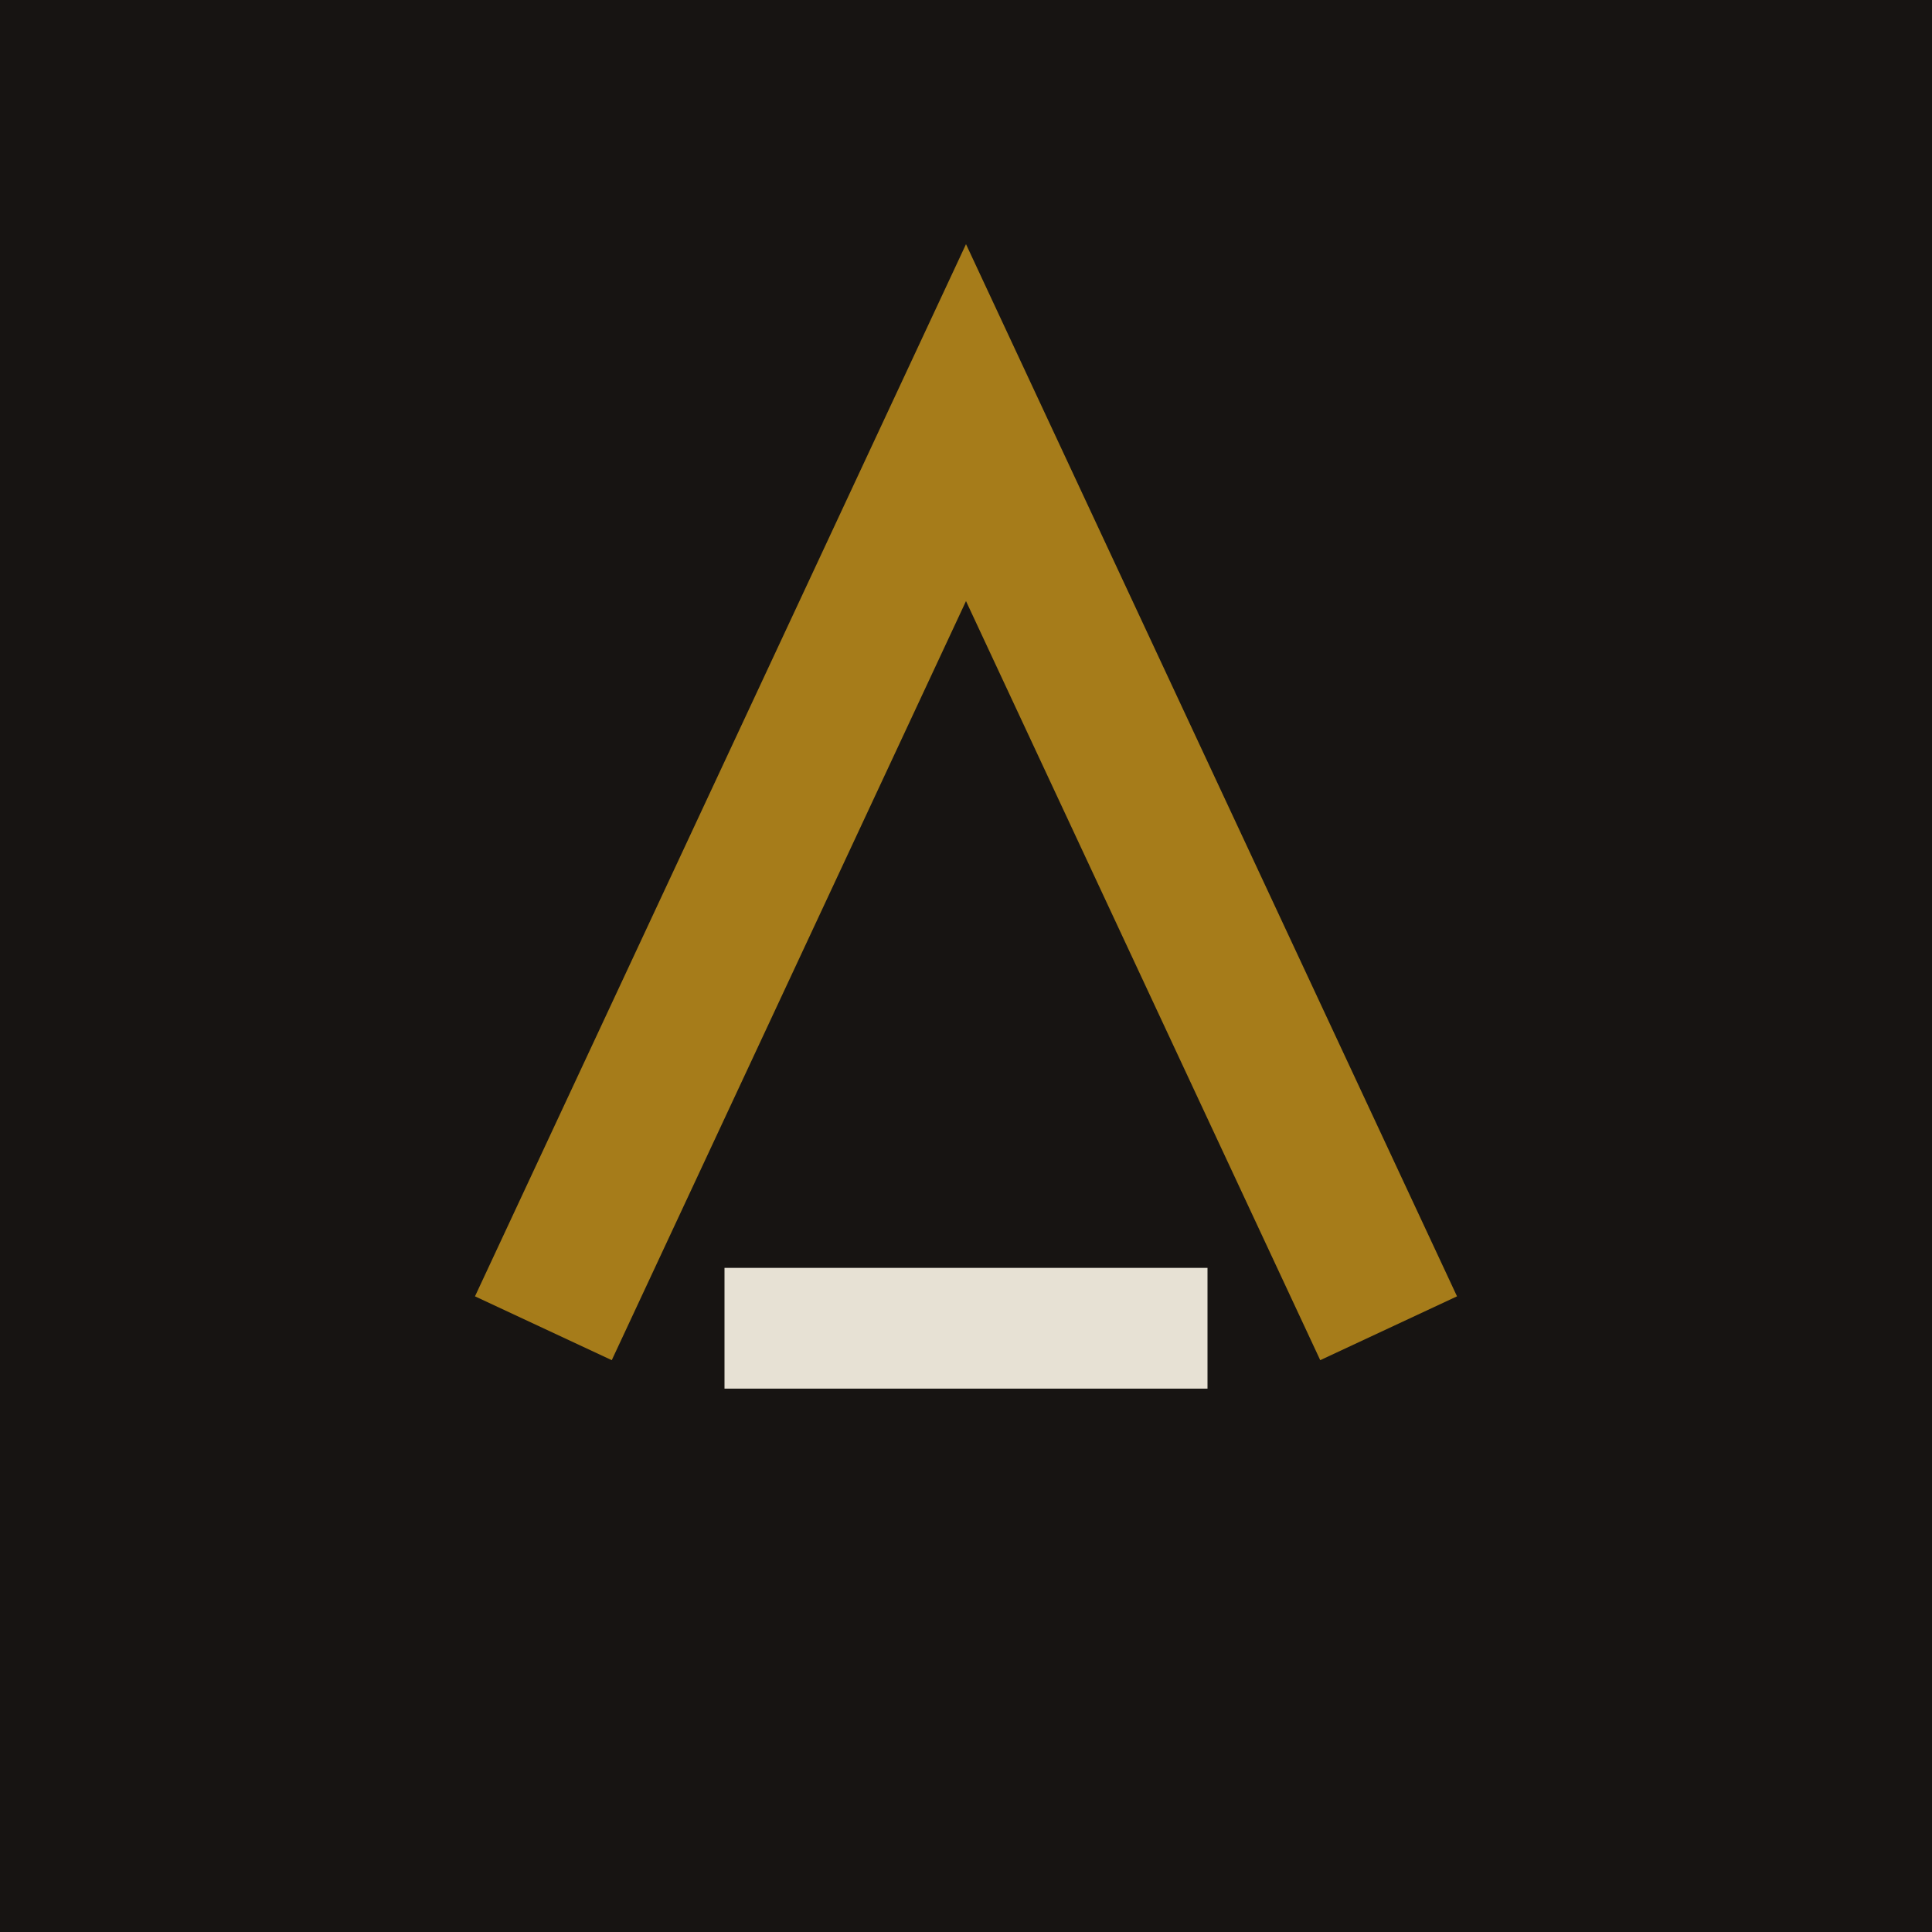
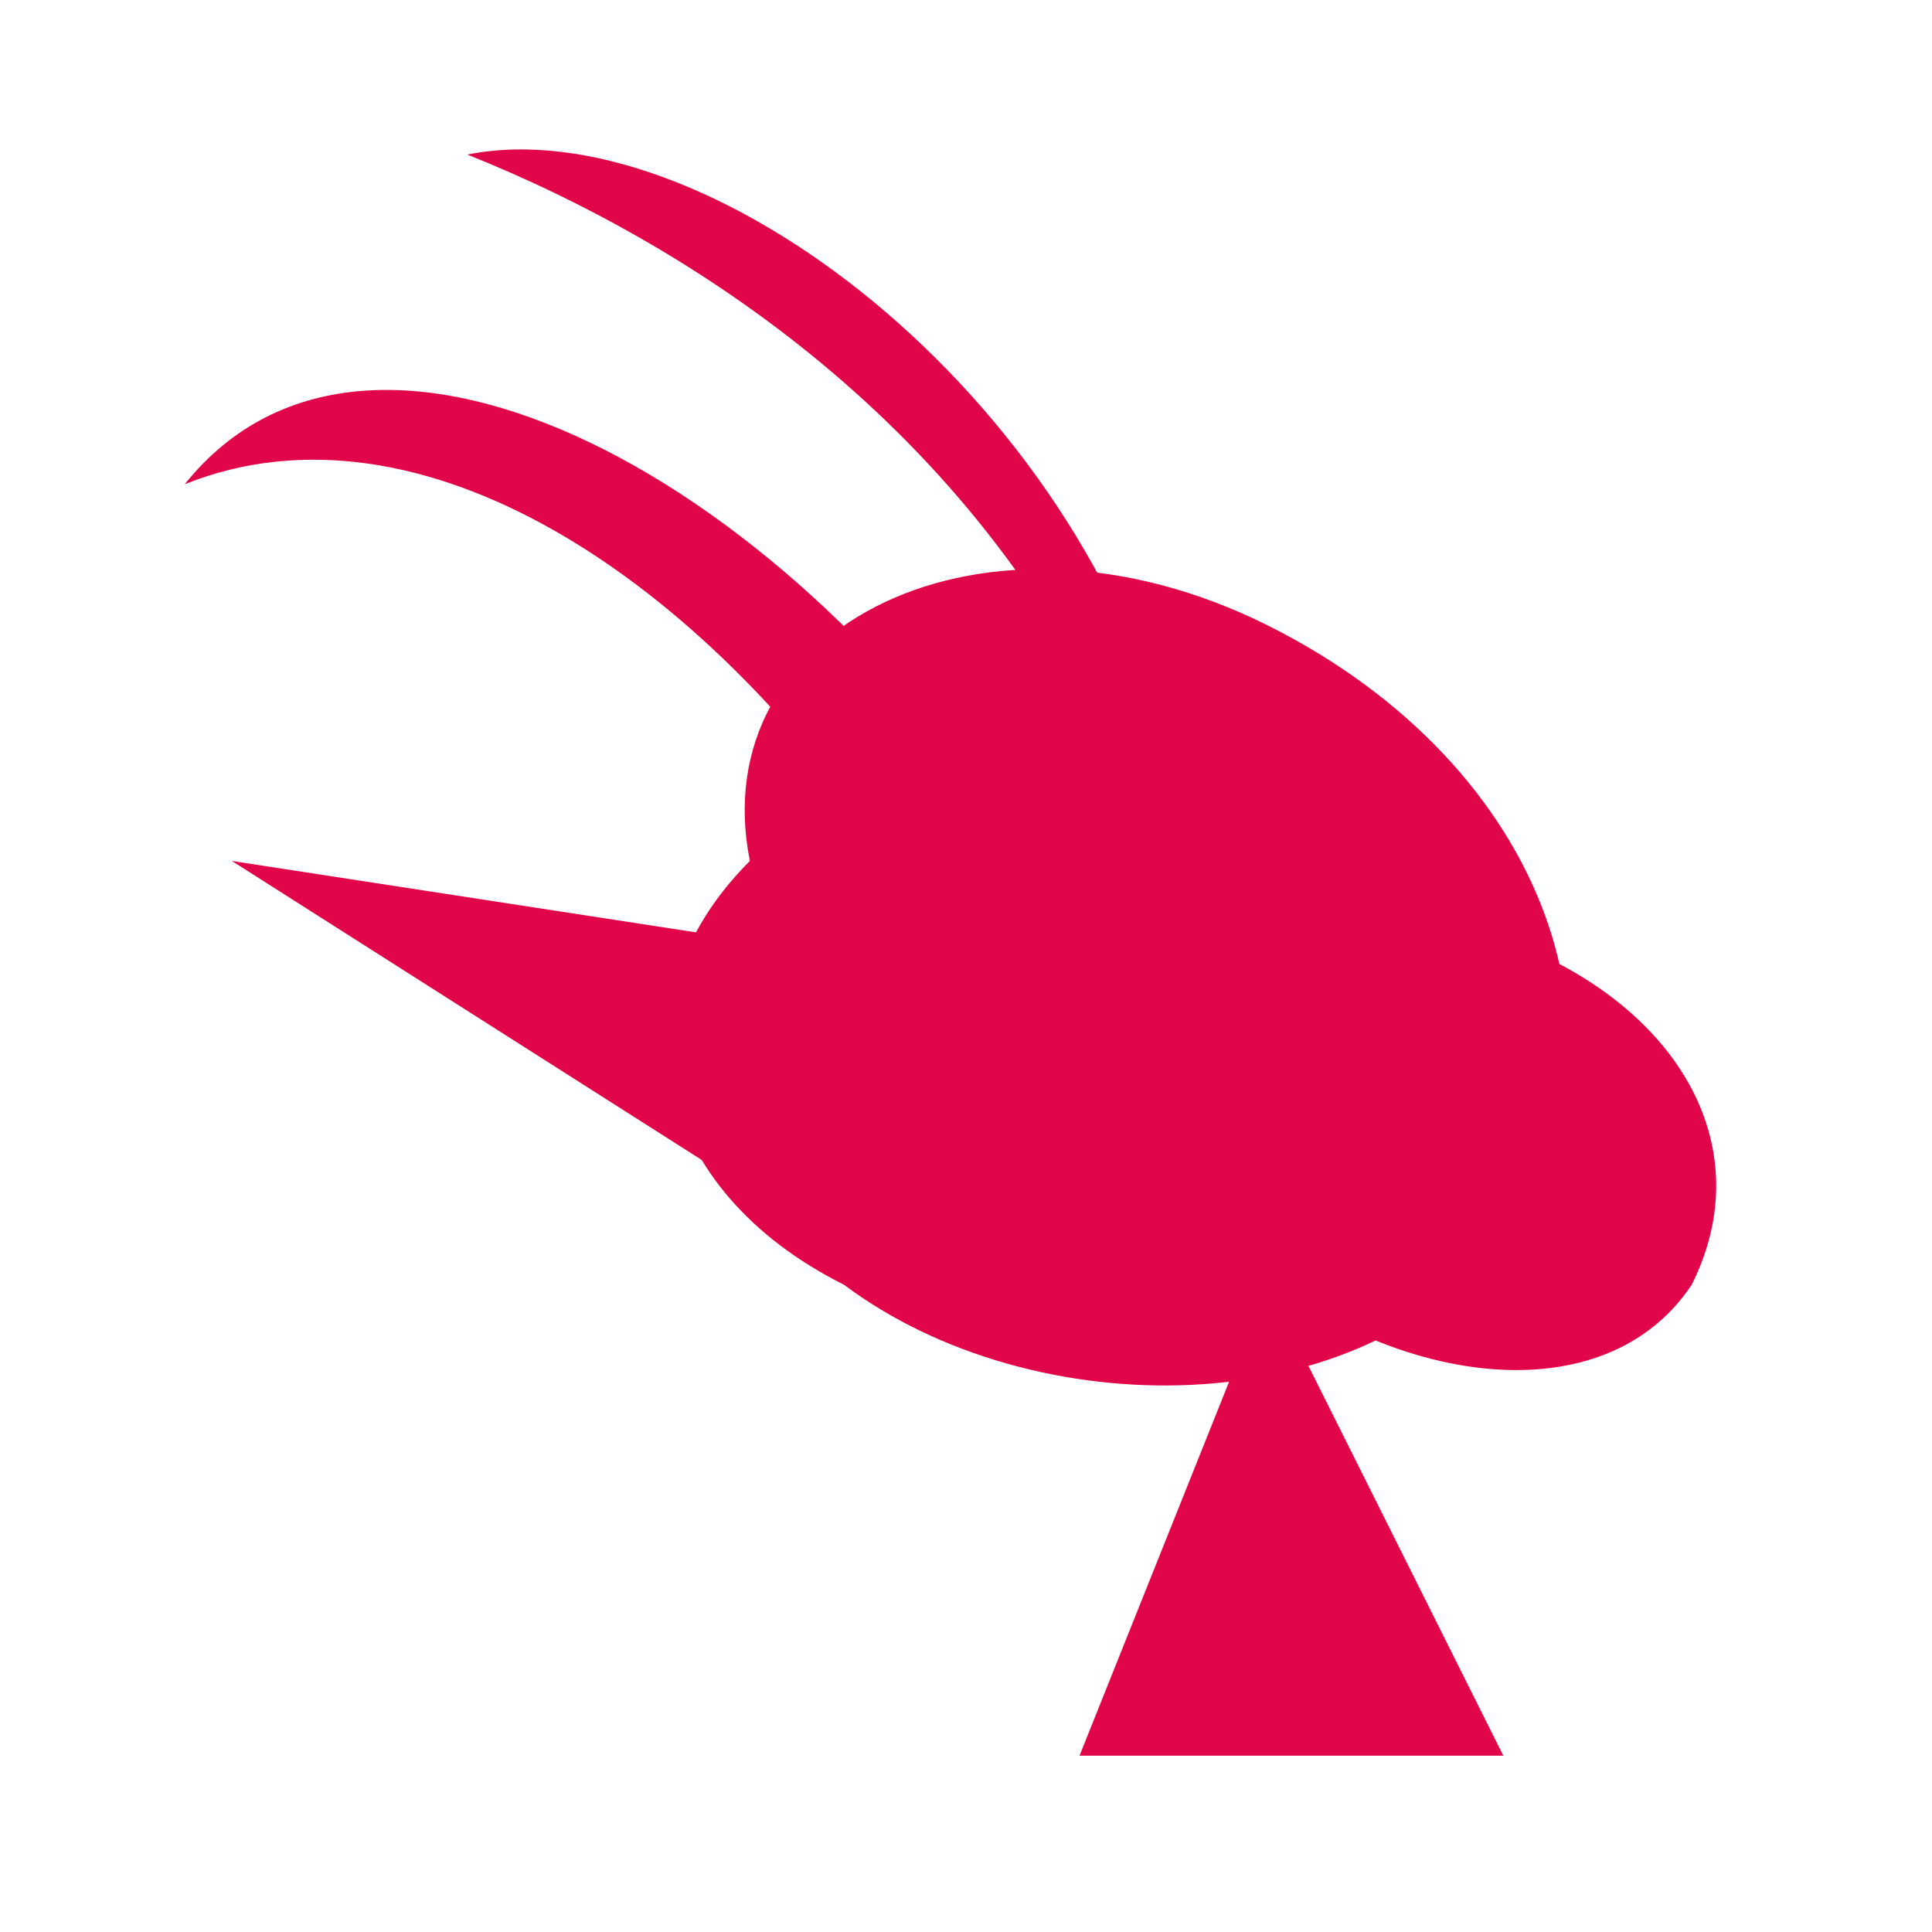
<svg xmlns="http://www.w3.org/2000/svg" viewBox="0 0 64 64">
-   <rect width="64" height="64" fill="#171412" />
-   <path d="M18 44 L32 14 L46 44" fill="none" stroke="#A67C1A" stroke-width="5" stroke-linejoin="miter" />
-   <path d="M24 44h16" stroke="#E7E1D4" stroke-width="4" />
+   <g transform="translate(3 2) scale(0.78)" fill="#E1064A">
+     <path d="M40 34C30 18 12 8 4 18C14 14 26 22 34 34Z" />
+     <path d="M46 30C42 14 26 2 16 4C26 8 38 16 44 30Z" />
+     <path d="M32 38L6 34L28 48Z" />
+     <path d="M28 34C26 24 38 18 50 24C62 30 66 42 60 50C54 58 40 58 32 52C24 48 22 40 28 34Z" />
+     <path d="M52 36C64 36 72 44 68 52C64 58 54 56 48 50Z" />
+     <path d="M50 52L60 72L42 72Z" />
+   </g>
</svg>
